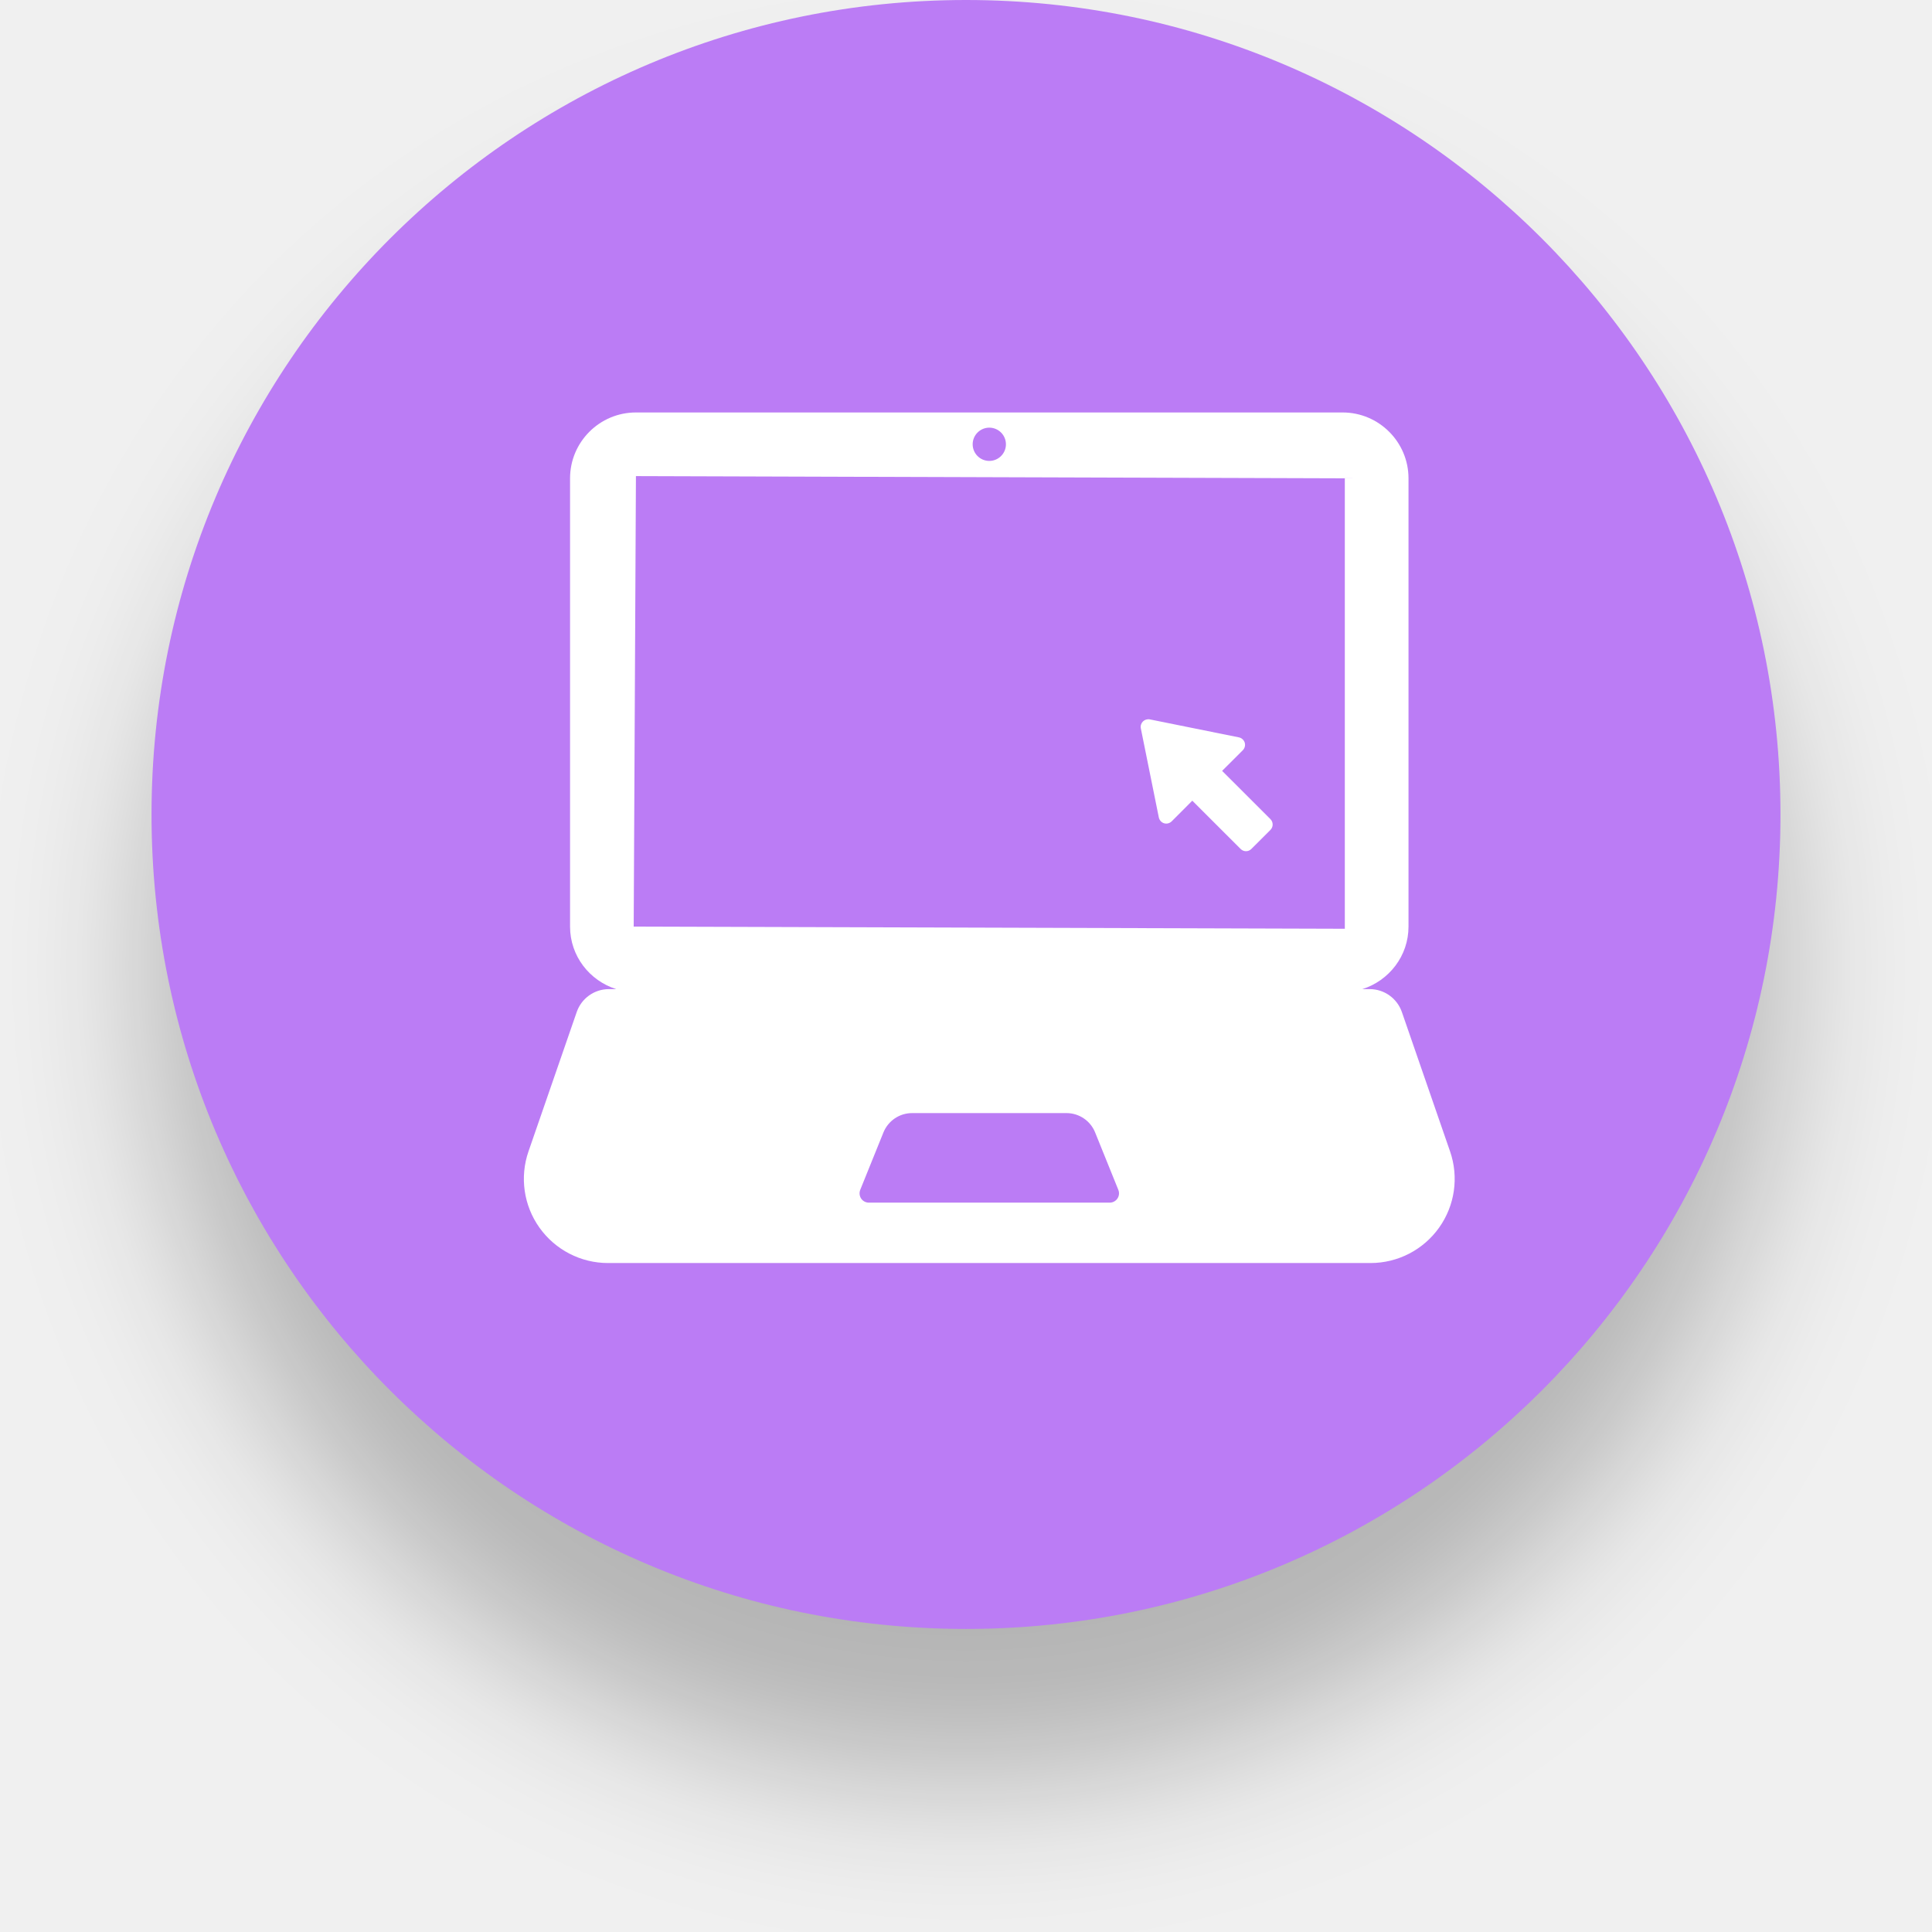
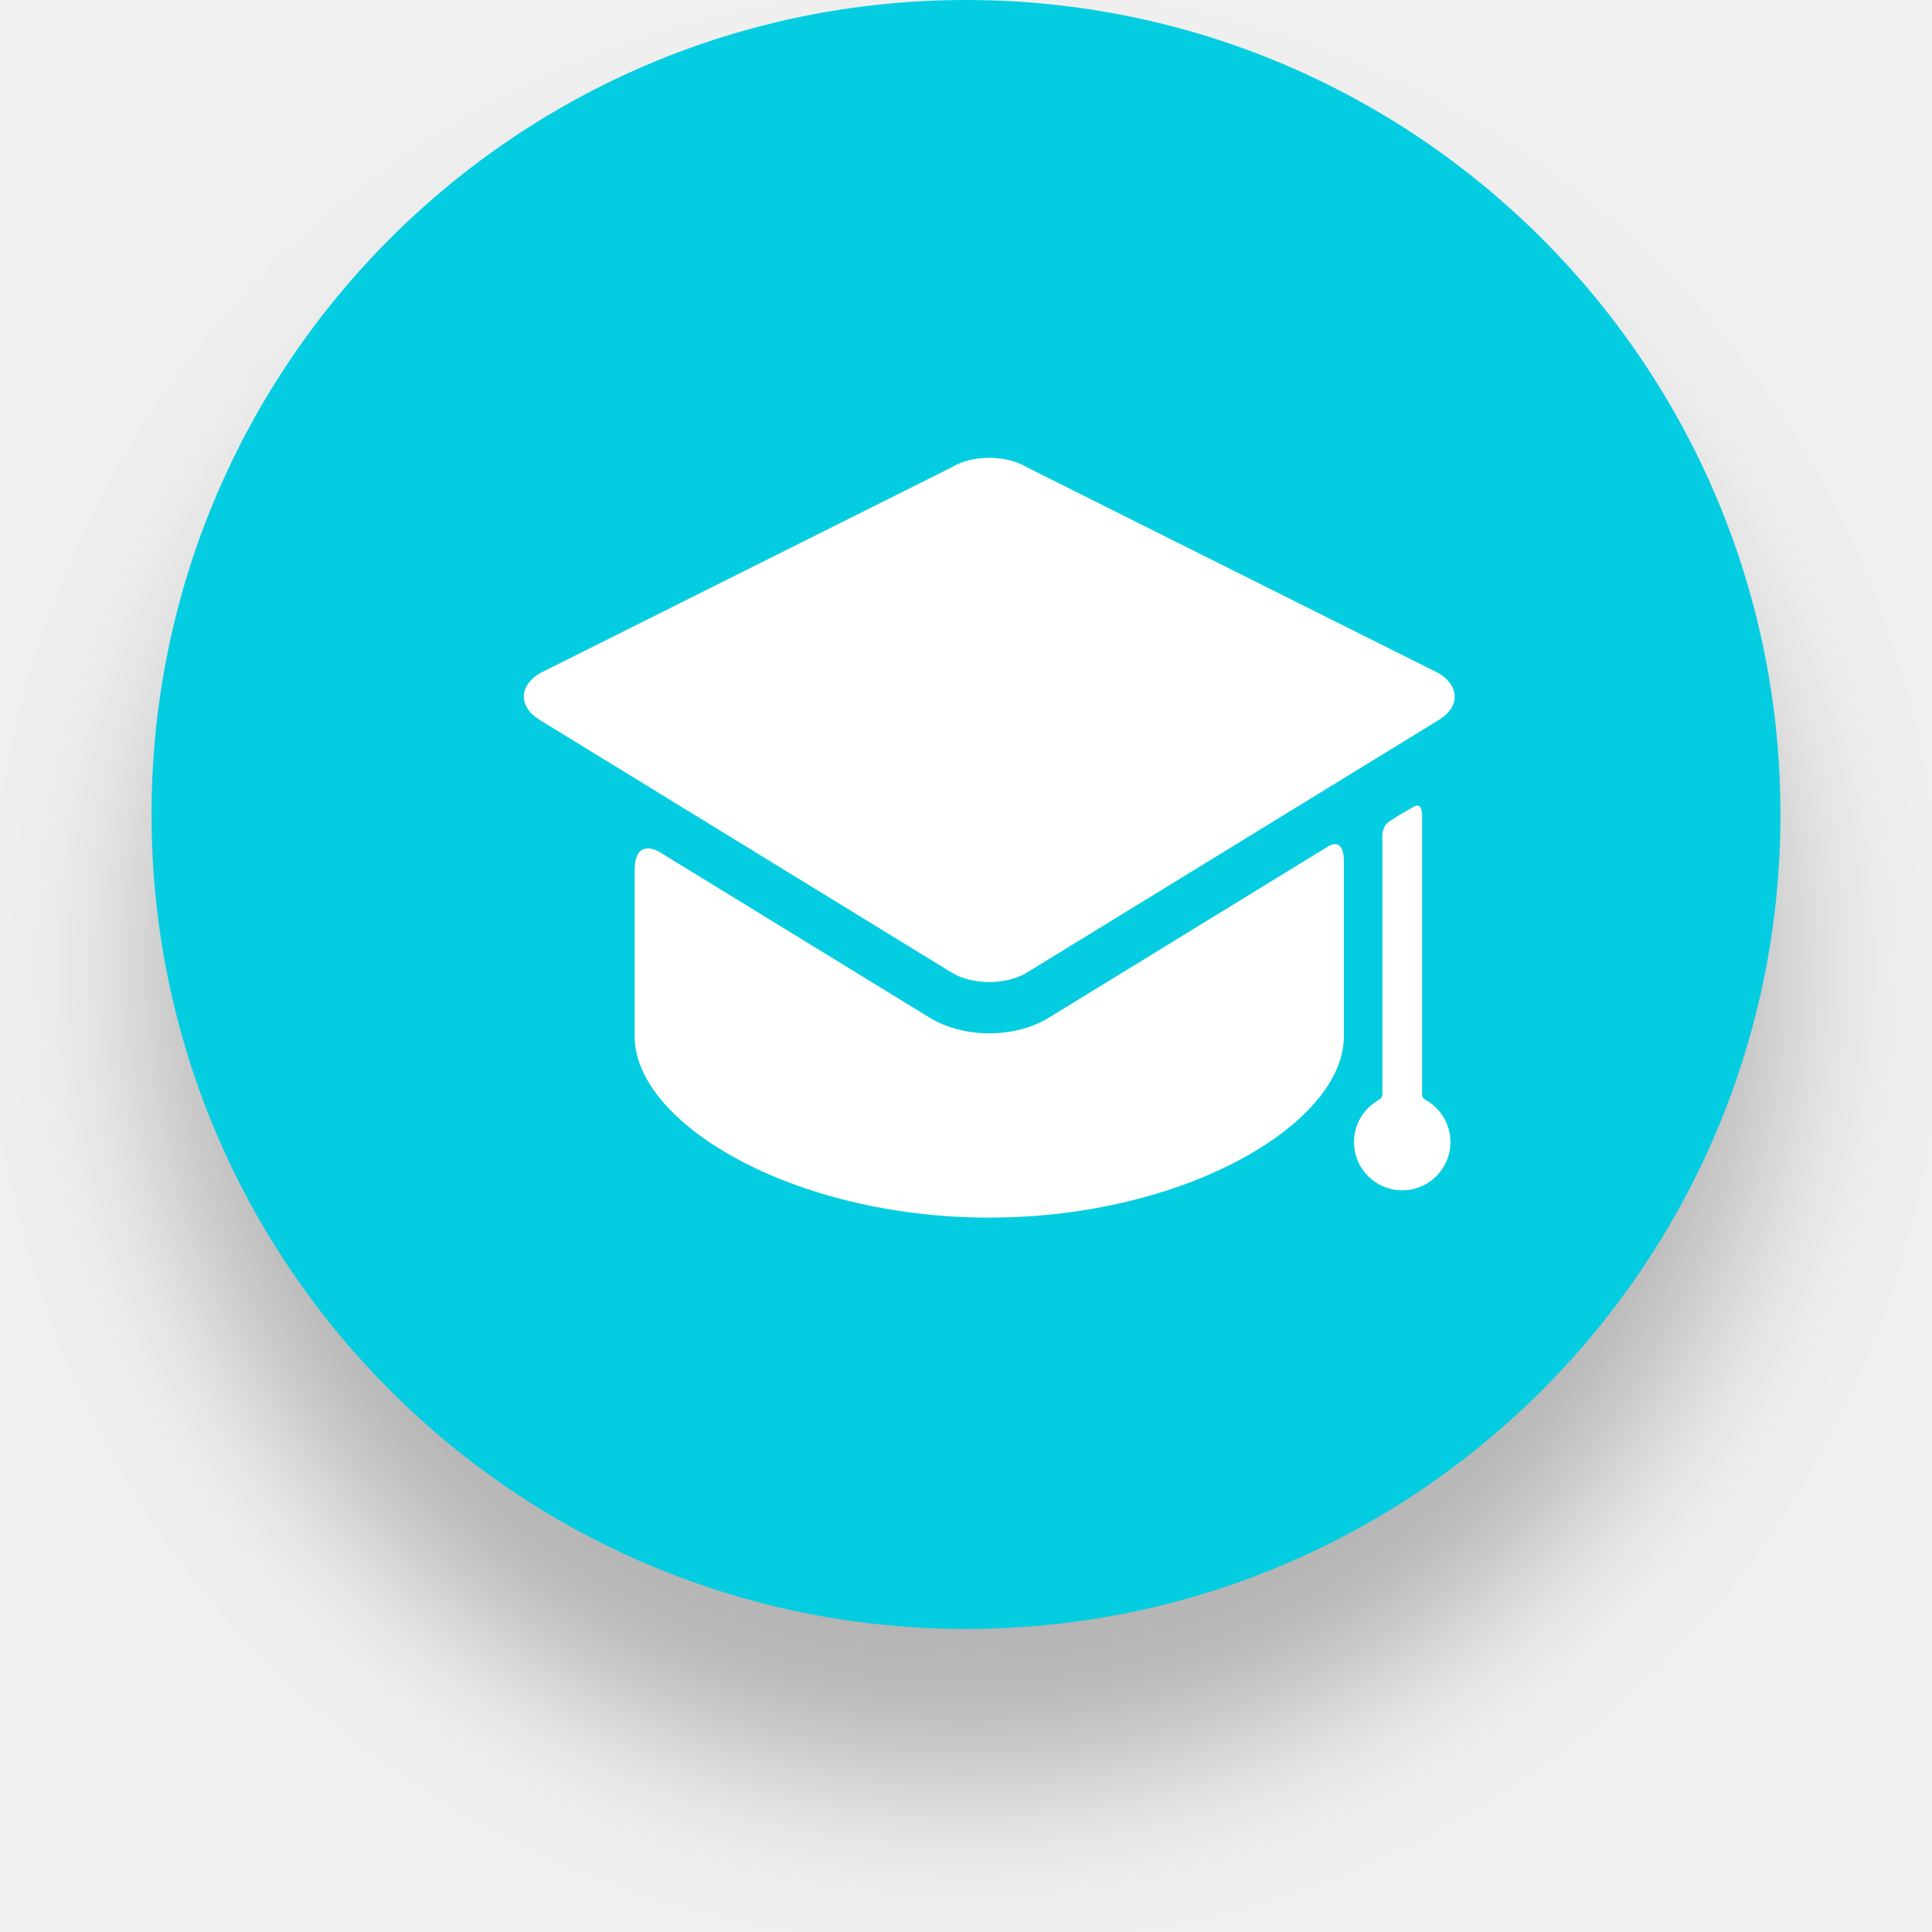
<svg xmlns="http://www.w3.org/2000/svg" width="51" height="51" viewBox="0 0 51 51" fill="none">
  <g filter="url(#filter0_d)">
-     <circle cx="25.5" cy="21.5" r="21.5" fill="#BB7CF5" />
+     <circle cx="25.5" cy="21.5" r="19.5" fill="white" />
+     <circle cx="25.5" cy="21.5" r="21.5" fill="#05CDE1" />
    <g clip-path="url(#clip0)">
-       <path d="M32.261 20.349L32.807 19.804C32.859 19.752 32.879 19.675 32.858 19.604C32.836 19.534 32.777 19.48 32.705 19.465L30.352 18.99C30.286 18.977 30.218 18.998 30.17 19.045C30.123 19.093 30.101 19.162 30.115 19.227L30.59 21.579C30.606 21.651 30.658 21.711 30.728 21.732C30.799 21.754 30.877 21.734 30.93 21.681L31.474 21.136L32.749 22.41C32.827 22.489 32.955 22.489 33.032 22.411L33.536 21.908C33.574 21.87 33.595 21.819 33.595 21.766C33.595 21.712 33.574 21.661 33.536 21.623L32.261 20.349Z" fill="white" />
-       <path d="M38.278 30.394L37.006 26.715C36.88 26.353 36.54 26.11 36.157 26.11H35.963C36.666 25.887 37.181 25.236 37.181 24.46V12.627C37.181 11.668 36.4 10.888 35.442 10.888H16.787C15.828 10.888 15.048 11.668 15.048 12.627V24.46C15.048 25.236 15.562 25.887 16.266 26.11H16.073C15.69 26.11 15.349 26.353 15.224 26.715L13.951 30.394C13.716 31.073 13.824 31.823 14.241 32.408C14.658 32.993 15.331 33.341 16.05 33.341H36.179C36.898 33.341 37.571 32.993 37.988 32.408C38.405 31.823 38.513 31.073 38.278 30.394ZM26.115 11.289C26.357 11.289 26.554 11.486 26.554 11.728C26.554 11.971 26.357 12.167 26.115 12.167C25.873 12.167 25.676 11.971 25.676 11.728C25.676 11.486 25.873 11.289 26.115 11.289ZM16.787 12.568L35.5 12.627V24.517L16.728 24.46L16.787 12.568ZM29.497 31.639C29.451 31.707 29.374 31.747 29.292 31.747H22.937C22.855 31.747 22.778 31.707 22.732 31.639C22.687 31.571 22.678 31.484 22.708 31.409L23.321 29.892C23.446 29.585 23.745 29.383 24.076 29.383H28.154C28.485 29.383 28.784 29.585 28.908 29.892L29.521 31.409C29.552 31.485 29.543 31.571 29.497 31.639Z" fill="white" />
+       <path d="M27.691 26.862C27.254 27.13 26.694 27.278 26.114 27.278C25.535 27.278 24.975 27.13 24.537 26.862L17.397 22.483C17.397 22.483 16.753 22.088 16.753 22.983C16.753 23.999 16.753 27.048 16.753 27.048C16.753 27.088 16.753 27.292 16.753 27.356C16.753 29.659 20.944 32.142 26.114 32.142C31.284 32.142 35.475 29.659 35.475 27.356C35.475 27.292 35.475 27.088 35.475 27.048C35.475 27.048 35.475 23.814 35.475 22.736C35.475 22.018 35.017 22.369 35.017 22.369L27.691 26.862Z" fill="white" />
+       <path d="M37.989 19C38.537 18.664 38.537 18.113 37.989 17.777L27.112 12.338C26.563 12.001 25.665 12.001 25.117 12.338L14.24 17.777C13.691 18.113 13.691 18.664 14.24 19L25.117 25.671C25.665 26.008 26.563 26.008 27.112 25.671" fill="white" />
+       <path d="M37.539 28.888C37.539 27.046 37.539 21.52 37.539 21.52C37.539 21.52 37.544 21.172 37.337 21.287C37.171 21.379 36.764 21.606 36.62 21.731C36.455 21.875 36.492 22.198 36.492 22.198C36.492 22.198 36.492 27.215 36.492 28.888C36.492 28.983 36.41 29.028 36.371 29.051C35.995 29.272 35.743 29.68 35.743 30.148C35.743 30.851 36.312 31.421 37.015 31.421C37.718 31.421 38.288 30.851 38.288 30.148C38.288 29.678 38.033 29.269 37.655 29.049C37.617 29.027 37.539 28.983 37.539 28.888Z" fill="white" />
    </g>
  </g>
  <defs>
    <filter id="filter0_d" x="0" y="0" width="51" height="51" filterUnits="userSpaceOnUse" color-interpolation-filters="sRGB">
      <feFlood flood-opacity="0" result="BackgroundImageFix" />
      <feColorMatrix in="SourceAlpha" type="matrix" values="0 0 0 0 0 0 0 0 0 0 0 0 0 0 0 0 0 0 127 0" />
      <feOffset dy="4" />
      <feGaussianBlur stdDeviation="2" />
      <feColorMatrix type="matrix" values="0 0 0 0 0 0 0 0 0 0 0 0 0 0 0 0 0 0 0.25 0" />
      <feBlend mode="normal" in2="BackgroundImageFix" result="effect1_dropShadow" />
      <feBlend mode="normal" in="SourceGraphic" in2="effect1_dropShadow" result="shape" />
    </filter>
    <clipPath id="clip0">
-       <rect width="24.571" height="24.571" fill="white" transform="translate(13.8286 9.82857)" />
+       <rect width="24.571" height="24.571" fill="white" transform="translate(13.8286 9.82852)" />
    </clipPath>
  </defs>
</svg>
